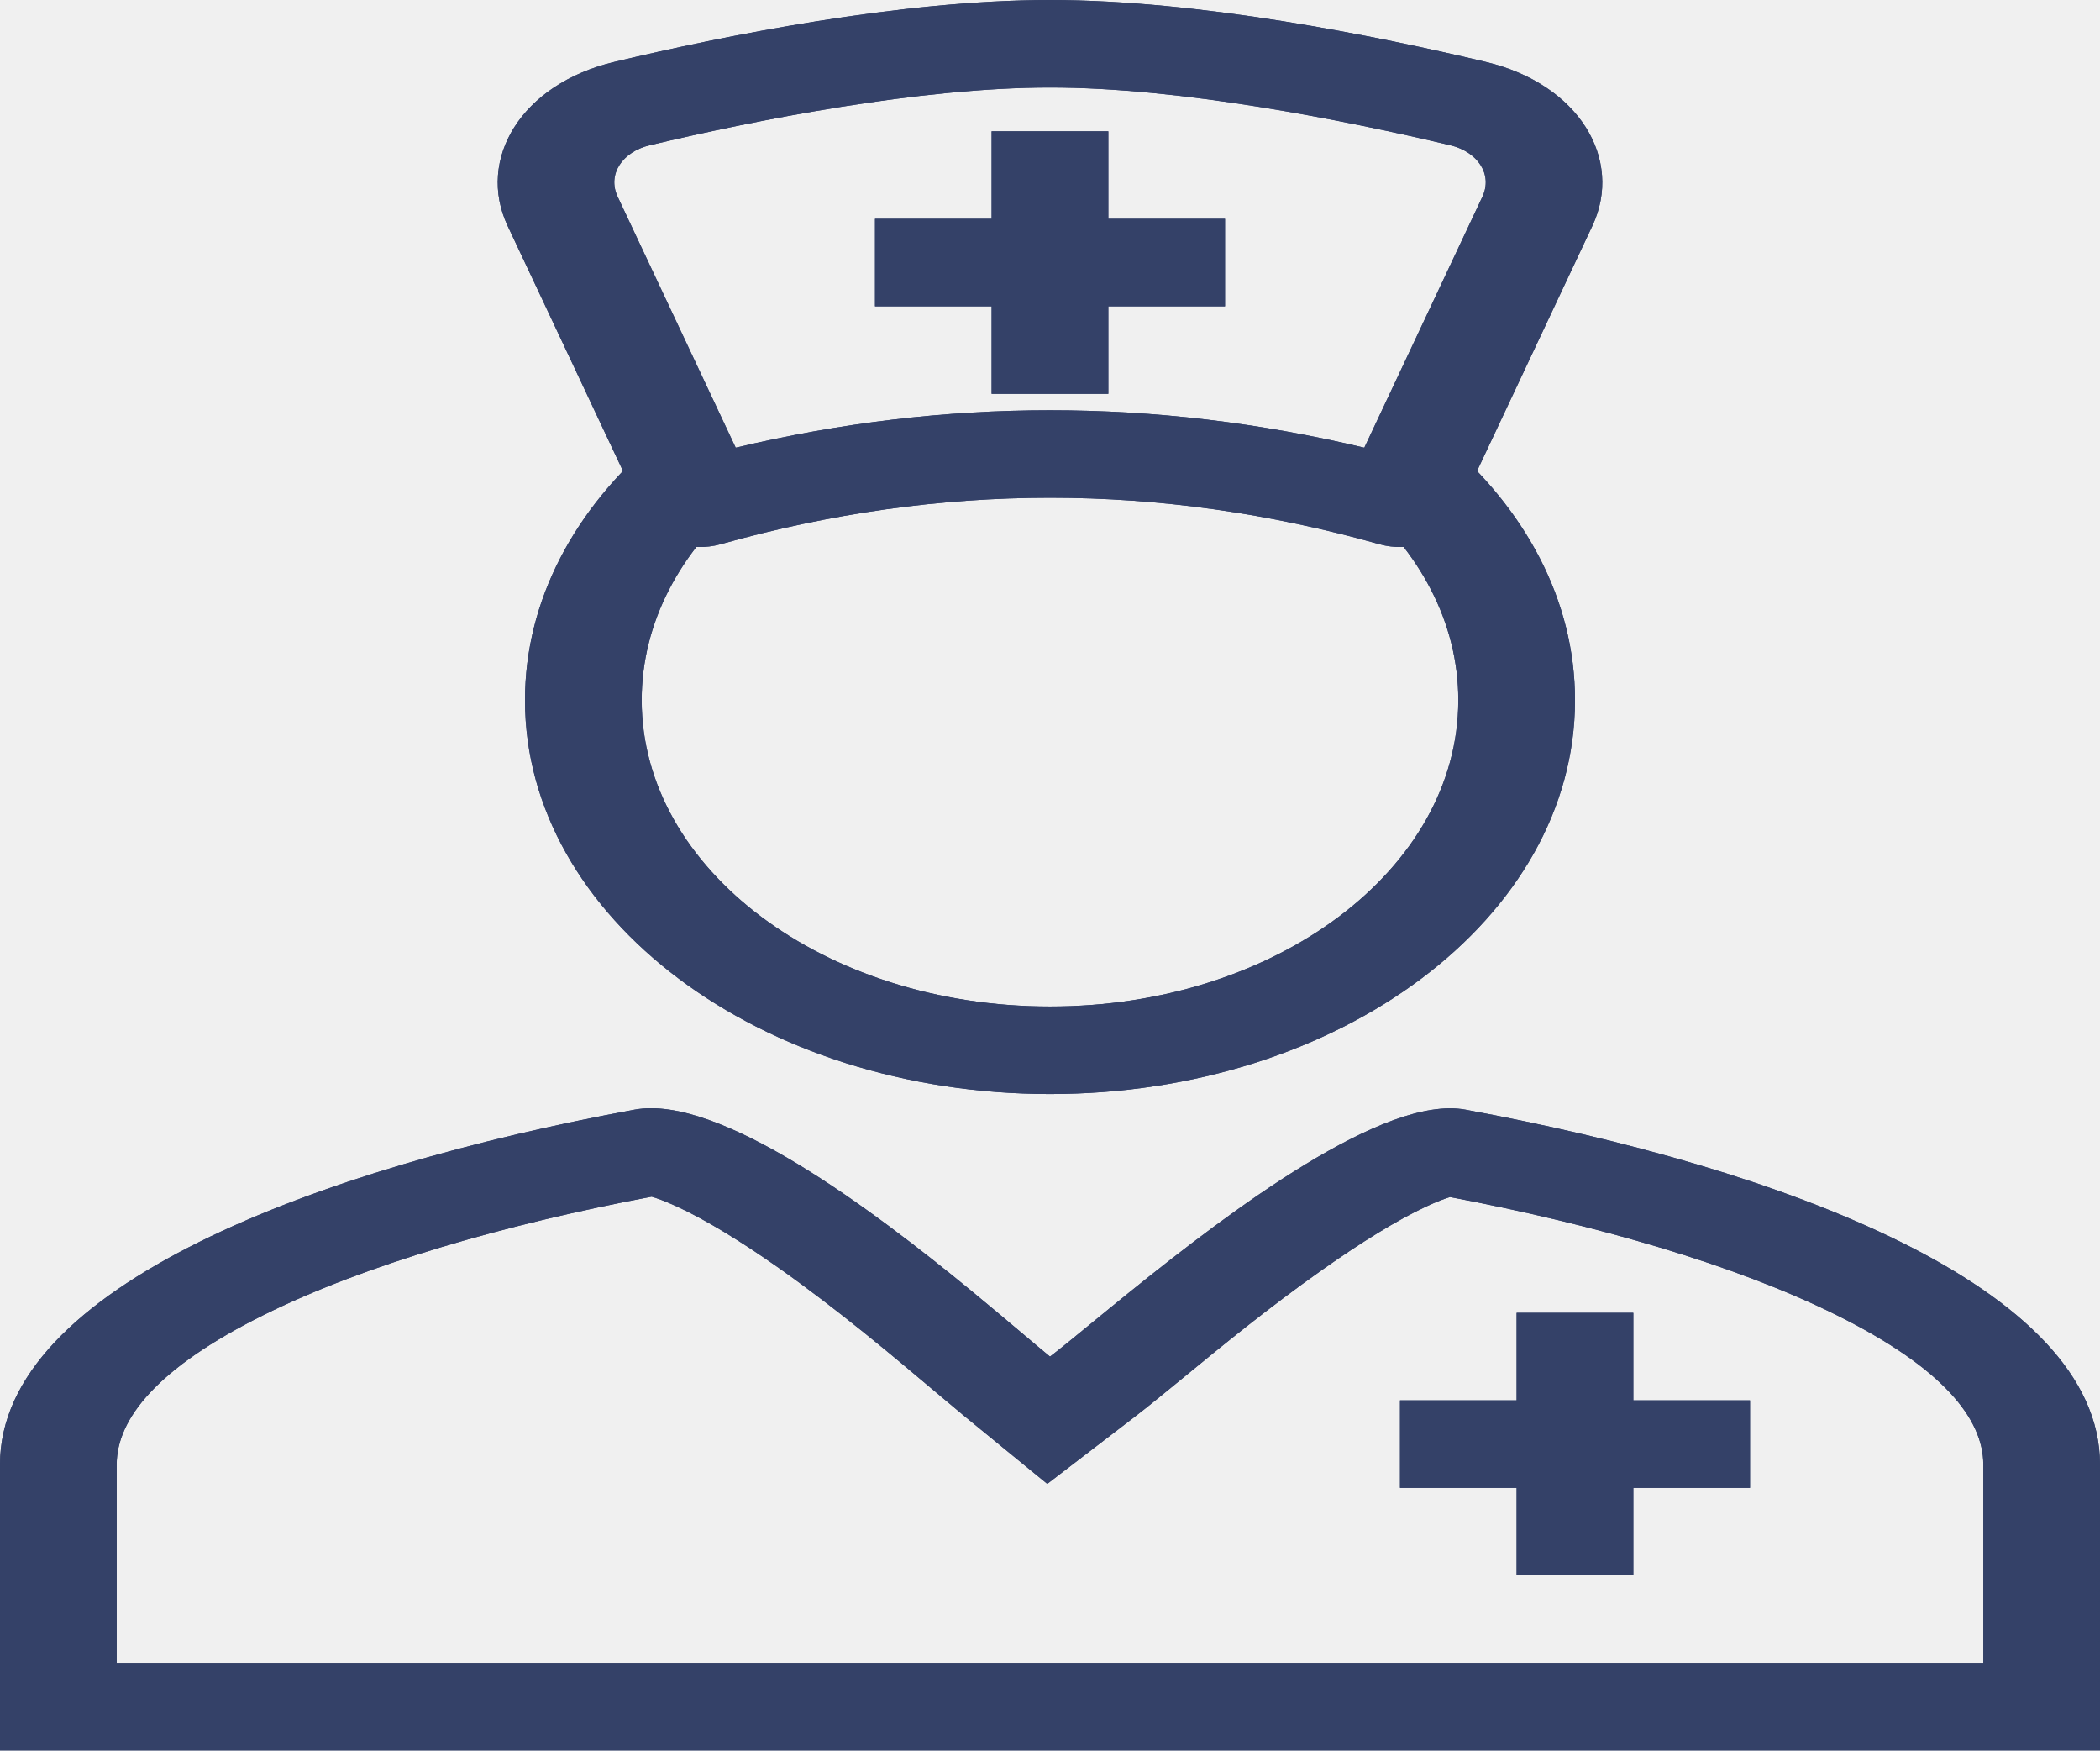
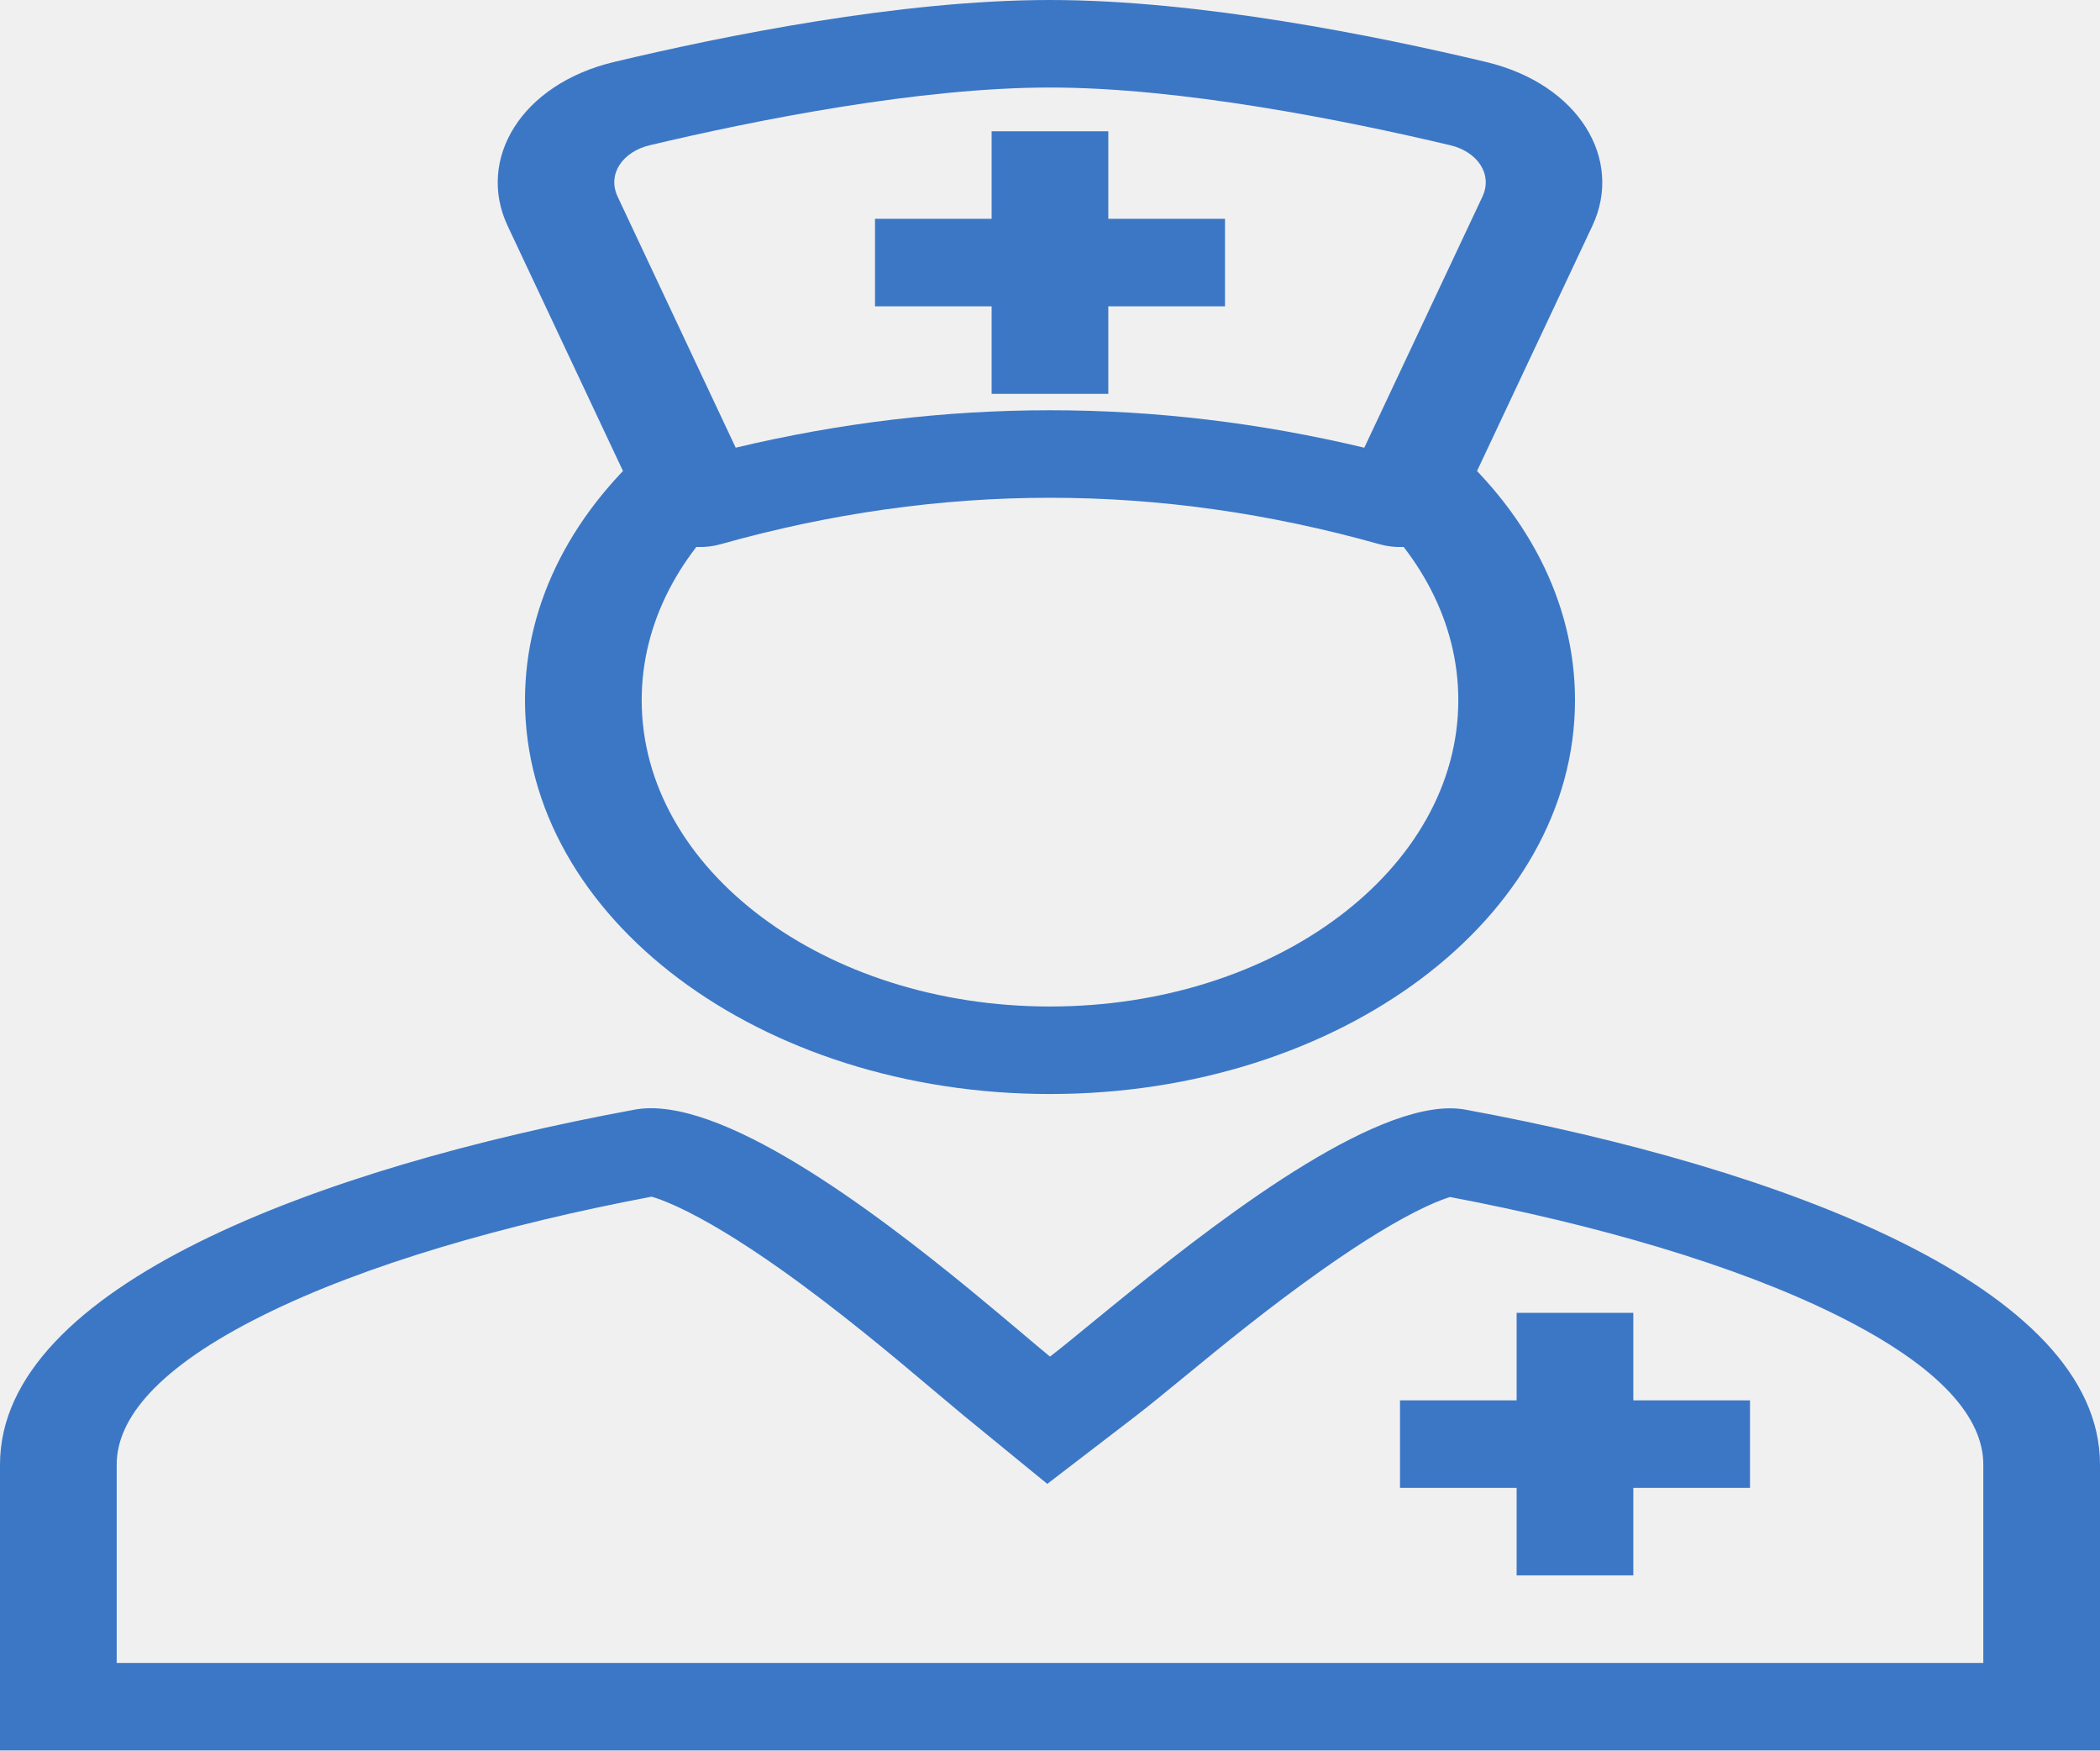
<svg xmlns="http://www.w3.org/2000/svg" width="30" height="25" viewBox="0 0 30 25" fill="none">
-   <mask id="path-1-inside-1_515_2605" fill="white">
-     <path fill-rule="evenodd" clip-rule="evenodd" d="M13.884 18.442C12.458 17.271 10.271 15.626 9.066 15.848C4.562 16.678 0 18.371 0 20.917V25H30V20.917C30 18.371 25.438 16.678 20.934 15.848C19.771 15.634 17.578 17.291 16.137 18.454C15.942 18.611 15.762 18.759 15.599 18.892C15.353 19.094 15.149 19.261 15 19.375C14.897 19.291 14.766 19.18 14.612 19.05C14.406 18.877 14.159 18.668 13.884 18.442V18.442ZM20.714 17.096C20.64 17.119 20.525 17.161 20.369 17.234C19.954 17.428 19.445 17.743 18.891 18.134C18.119 18.679 17.455 19.224 16.914 19.668C16.642 19.891 16.401 20.089 16.192 20.249L14.961 21.193L13.771 20.22C13.648 20.118 13.5 19.994 13.333 19.853C12.771 19.379 11.987 18.718 11.137 18.117C10.588 17.73 10.083 17.421 9.669 17.231C9.486 17.147 9.37 17.108 9.309 17.091C7.213 17.487 5.212 18.063 3.764 18.782C2.244 19.536 1.667 20.266 1.667 20.917V23.75H28.333V20.917C28.333 20.266 27.756 19.536 26.236 18.782C24.794 18.066 22.802 17.491 20.714 17.096V17.096Z" />
-   </mask>
-   <path fill-rule="evenodd" clip-rule="evenodd" d="M13.884 18.442C12.458 17.271 10.271 15.626 9.066 15.848C4.562 16.678 0 18.371 0 20.917V25H30V20.917C30 18.371 25.438 16.678 20.934 15.848C19.771 15.634 17.578 17.291 16.137 18.454C15.942 18.611 15.762 18.759 15.599 18.892C15.353 19.094 15.149 19.261 15 19.375C14.897 19.291 14.766 19.18 14.612 19.05C14.406 18.877 14.159 18.668 13.884 18.442V18.442ZM20.714 17.096C20.64 17.119 20.525 17.161 20.369 17.234C19.954 17.428 19.445 17.743 18.891 18.134C18.119 18.679 17.455 19.224 16.914 19.668C16.642 19.891 16.401 20.089 16.192 20.249L14.961 21.193L13.771 20.22C13.648 20.118 13.5 19.994 13.333 19.853C12.771 19.379 11.987 18.718 11.137 18.117C10.588 17.73 10.083 17.421 9.669 17.231C9.486 17.147 9.37 17.108 9.309 17.091C7.213 17.487 5.212 18.063 3.764 18.782C2.244 19.536 1.667 20.266 1.667 20.917V23.75H28.333V20.917C28.333 20.266 27.756 19.536 26.236 18.782C24.794 18.066 22.802 17.491 20.714 17.096V17.096Z" fill="#344168" />
-   <path d="M9.066 15.848L7.978 9.948L7.978 9.948L9.066 15.848ZM0 25H-6V31H0V25ZM30 25V31H36V25H30ZM20.934 15.848L22.022 9.948L22.022 9.948L20.934 15.848ZM16.137 18.454L19.905 23.123L19.905 23.123L16.137 18.454ZM15.599 18.892L11.798 14.25L11.798 14.25L15.599 18.892ZM15 19.375L11.2 24.018L14.878 27.029L18.651 24.136L15 19.375ZM14.612 19.05L10.742 23.635L10.743 23.636L14.612 19.05ZM20.369 17.234L17.828 11.799L17.827 11.799L20.369 17.234ZM18.891 18.134L15.43 13.233L15.43 13.233L18.891 18.134ZM16.914 19.668L20.719 24.307L20.719 24.307L16.914 19.668ZM16.192 20.249L19.843 25.01L19.843 25.01L16.192 20.249ZM14.961 21.193L11.16 25.836L14.839 28.848L18.612 25.954L14.961 21.193ZM13.771 20.22L17.572 15.577L17.571 15.576L13.771 20.22ZM13.333 19.853L9.464 24.439L9.464 24.439L13.333 19.853ZM11.137 18.117L7.676 23.018L7.676 23.019L11.137 18.117ZM9.669 17.231L12.171 11.777L12.17 11.777L9.669 17.231ZM9.309 17.091L10.94 11.317L9.582 10.934L8.195 11.195L9.309 17.091ZM3.764 18.782L6.43 24.157L6.43 24.157L3.764 18.782ZM1.667 23.75H-4.333V29.75H1.667V23.75ZM28.333 23.75V29.75H34.333V23.75H28.333ZM26.236 18.782L23.57 24.157L23.57 24.157L26.236 18.782ZM17.692 13.805C16.925 13.176 15.753 12.249 14.498 11.489C13.873 11.111 13.059 10.67 12.139 10.343C11.319 10.051 9.783 9.615 7.978 9.948L10.153 21.749C9.508 21.868 8.993 21.829 8.693 21.785C8.389 21.741 8.188 21.674 8.114 21.648C7.988 21.603 8.036 21.605 8.286 21.756C8.512 21.893 8.793 22.084 9.12 22.327C9.441 22.566 9.765 22.824 10.076 23.079L17.692 13.805ZM7.978 9.948C5.468 10.411 2.589 11.168 0.177 12.364C-1.022 12.96 -2.42 13.815 -3.588 15.057C-4.805 16.351 -6 18.334 -6 20.917H6C6 22.227 5.375 23.043 5.154 23.278C4.982 23.461 5.007 23.364 5.511 23.114C6.506 22.62 8.16 22.116 10.153 21.749L7.978 9.948ZM-6 20.917V25H6V20.917H-6ZM0 31H30V19H0V31ZM36 25V20.917H24V25H36ZM36 20.917C36 18.334 34.805 16.351 33.588 15.057C32.42 13.815 31.022 12.96 29.823 12.364C27.411 11.168 24.532 10.411 22.022 9.948L19.847 21.749C21.84 22.116 23.494 22.62 24.489 23.114C24.993 23.364 25.018 23.461 24.846 23.278C24.625 23.043 24 22.227 24 20.917H36ZM22.022 9.948C20.18 9.608 18.62 10.079 17.835 10.367C16.931 10.698 16.13 11.138 15.516 11.512C14.284 12.263 13.119 13.18 12.368 13.786L19.905 23.123C20.232 22.859 20.568 22.595 20.9 22.349C21.238 22.099 21.529 21.901 21.763 21.758C22.024 21.599 22.079 21.592 21.959 21.636C21.889 21.662 21.685 21.732 21.375 21.78C21.07 21.827 20.529 21.875 19.847 21.749L22.022 9.948ZM12.368 13.786C12.155 13.958 11.959 14.118 11.798 14.25L19.4 23.535C19.565 23.4 19.73 23.265 19.905 23.123L12.368 13.786ZM11.798 14.25C11.519 14.479 11.403 14.573 11.349 14.614L18.651 24.136C18.894 23.95 19.188 23.709 19.401 23.535L11.798 14.25ZM18.8 14.732C18.74 14.683 18.649 14.606 18.481 14.464L10.743 23.636C10.883 23.754 11.054 23.899 11.2 24.018L18.8 14.732ZM18.482 14.465C18.277 14.292 18.002 14.06 17.691 13.805L10.076 23.079C10.316 23.276 10.535 23.46 10.742 23.635L18.482 14.465ZM18.942 11.363C18.559 11.482 18.186 11.631 17.828 11.799L22.91 22.669C22.864 22.691 22.72 22.756 22.487 22.828L18.942 11.363ZM17.827 11.799C16.947 12.211 16.107 12.755 15.43 13.233L22.352 23.035C22.545 22.899 22.699 22.798 22.812 22.729C22.932 22.656 22.962 22.645 22.911 22.669L17.827 11.799ZM15.43 13.233C14.459 13.918 13.643 14.591 13.108 15.029L20.719 24.307C21.268 23.856 21.778 23.44 22.352 23.035L15.43 13.233ZM13.108 15.029C12.812 15.272 12.654 15.4 12.54 15.488L19.843 25.01C20.147 24.777 20.472 24.509 20.719 24.307L13.108 15.029ZM12.54 15.488L11.309 16.432L18.612 25.954L19.843 25.01L12.54 15.488ZM18.761 16.55L17.572 15.577L9.971 24.863L11.16 25.836L18.761 16.55ZM17.571 15.576C17.489 15.509 17.38 15.418 17.201 15.266L9.464 24.439C9.62 24.57 9.806 24.727 9.972 24.863L17.571 15.576ZM17.201 15.267C16.656 14.806 15.687 13.986 14.598 13.216L7.676 23.019C8.287 23.45 8.887 23.952 9.464 24.439L17.201 15.267ZM14.598 13.216C13.914 12.733 13.066 12.188 12.171 11.777L7.167 22.684C7.108 22.657 7.13 22.663 7.242 22.73C7.346 22.794 7.491 22.888 7.676 23.018L14.598 13.216ZM12.17 11.777C11.736 11.578 11.329 11.427 10.94 11.317L7.677 22.865C7.41 22.79 7.237 22.716 7.168 22.685L12.17 11.777ZM8.195 11.195C5.842 11.64 3.24 12.344 1.097 13.407L6.43 24.157C7.183 23.783 8.584 23.334 10.422 22.987L8.195 11.195ZM1.097 13.407C-0.015 13.959 -1.233 14.714 -2.242 15.795C-3.3 16.929 -4.333 18.669 -4.333 20.917H7.667C7.667 22.515 6.922 23.564 6.532 23.981C6.192 24.346 6.023 24.359 6.43 24.157L1.097 13.407ZM-4.333 20.917V23.75H7.667V20.917H-4.333ZM1.667 29.75H28.333V17.75H1.667V29.75ZM34.333 23.75V20.917H22.333V23.75H34.333ZM34.333 20.917C34.333 18.669 33.3 16.929 32.242 15.795C31.233 14.714 30.015 13.959 28.903 13.407L23.57 24.157C23.977 24.359 23.808 24.346 23.468 23.981C23.078 23.564 22.333 22.515 22.333 20.917H34.333ZM28.903 13.407C26.767 12.347 24.177 11.645 21.832 11.201L19.596 22.991C21.427 23.338 22.82 23.785 23.57 24.157L28.903 13.407Z" fill="#344168" mask="url(#path-1-inside-1_515_2605)" />
-   <mask id="path-3-inside-2_515_2605" fill="white">
-     <path d="M20 20H25V21.25H20V20Z" />
-   </mask>
-   <path d="M20 20H25V21.25H20V20Z" fill="#344168" />
-   <path d="M20 20V14H14V20H20ZM25 20H31V14H25V20ZM25 21.25V27.25H31V21.25H25ZM20 21.25H14V27.25H20V21.25ZM20 26H25V14H20V26ZM19 20V21.25H31V20H19ZM25 15.25H20V27.25H25V15.25ZM26 21.25V20H14V21.25H26Z" fill="#344168" mask="url(#path-3-inside-2_515_2605)" />
-   <mask id="path-5-inside-3_515_2605" fill="white">
-     <path d="M21.666 22.5V18.75H23.333V22.5H21.666Z" />
-   </mask>
-   <path d="M21.666 22.5V18.75H23.333V22.5H21.666Z" fill="#344168" />
-   <path d="M21.666 22.5H15.666V28.5H21.666V22.5ZM21.666 18.75V12.75H15.666V18.75H21.666ZM23.333 18.75H29.333V12.75H23.333V18.75ZM23.333 22.5V28.5H29.333V22.5H23.333ZM27.666 22.5V18.75H15.666V22.5H27.666ZM21.666 24.75H23.333V12.75H21.666V24.75ZM17.333 18.75V22.5H29.333V18.75H17.333ZM23.333 16.5H21.666V28.5H23.333V16.5Z" fill="#344168" mask="url(#path-5-inside-3_515_2605)" />
-   <mask id="path-7-inside-4_515_2605" fill="white">
-     <path fill-rule="evenodd" clip-rule="evenodd" d="M15 1.25C13.134 1.25 10.809 1.712 9.279 2.075C8.896 2.167 8.671 2.486 8.824 2.81L10.51 6.394C13.5 5.681 16.501 5.681 19.49 6.394L21.177 2.81C21.329 2.486 21.104 2.167 20.721 2.075C19.191 1.712 16.866 1.25 15 1.25ZM8.776 0.884C10.325 0.515 12.859 0 15 0C17.141 0 19.675 0.515 21.225 0.884C22.558 1.201 23.195 2.276 22.748 3.226L20.786 7.395C20.712 7.554 20.555 7.683 20.352 7.754C20.15 7.825 19.917 7.832 19.708 7.773C16.563 6.888 13.438 6.888 10.293 7.773C10.083 7.832 9.851 7.825 9.648 7.754C9.445 7.683 9.289 7.554 9.214 7.395L7.252 3.226C6.805 2.276 7.442 1.201 8.776 0.884V0.884Z" />
-   </mask>
-   <path fill-rule="evenodd" clip-rule="evenodd" d="M15 1.25C13.134 1.25 10.809 1.712 9.279 2.075C8.896 2.167 8.671 2.486 8.824 2.81L10.51 6.394C13.5 5.681 16.501 5.681 19.49 6.394L21.177 2.81C21.329 2.486 21.104 2.167 20.721 2.075C19.191 1.712 16.866 1.25 15 1.25ZM8.776 0.884C10.325 0.515 12.859 0 15 0C17.141 0 19.675 0.515 21.225 0.884C22.558 1.201 23.195 2.276 22.748 3.226L20.786 7.395C20.712 7.554 20.555 7.683 20.352 7.754C20.15 7.825 19.917 7.832 19.708 7.773C16.563 6.888 13.438 6.888 10.293 7.773C10.083 7.832 9.851 7.825 9.648 7.754C9.445 7.683 9.289 7.554 9.214 7.395L7.252 3.226C6.805 2.276 7.442 1.201 8.776 0.884V0.884Z" fill="#344168" />
-   <path d="M9.279 2.075L7.891 -3.762L7.891 -3.762L9.279 2.075ZM8.824 2.81L14.253 0.255L14.253 0.255L8.824 2.81ZM10.51 6.394L5.081 8.948L7.158 13.361L11.901 12.23L10.51 6.394ZM19.49 6.394L18.099 12.23L22.843 13.361L24.919 8.948L19.49 6.394ZM21.177 2.81L15.748 0.255L15.748 0.255L21.177 2.81ZM20.721 2.075L22.109 -3.762L22.109 -3.762L20.721 2.075ZM21.225 0.884L22.613 -4.953L22.613 -4.953L21.225 0.884ZM22.748 3.226L17.319 0.671L17.319 0.671L22.748 3.226ZM20.786 7.395L15.357 4.841L15.357 4.841L20.786 7.395ZM19.708 7.773L18.083 13.549L18.083 13.549L19.708 7.773ZM10.293 7.773L11.917 13.549L11.917 13.549L10.293 7.773ZM9.214 7.395L14.643 4.841L14.643 4.841L9.214 7.395ZM7.252 3.226L1.823 5.78L1.823 5.781L7.252 3.226ZM15 -4.75C12.389 -4.75 9.489 -4.142 7.891 -3.762L10.668 7.913C12.129 7.565 13.879 7.25 15 7.25V-4.75ZM7.891 -3.762C6.481 -3.426 4.881 -2.558 3.81 -0.899C2.634 0.922 2.412 3.276 3.395 5.365L14.253 0.255C15.083 2.02 14.898 4.052 13.892 5.61C12.99 7.006 11.694 7.668 10.668 7.913L7.891 -3.762ZM3.395 5.365L5.081 8.948L15.939 3.839L14.253 0.255L3.395 5.365ZM11.901 12.23C13.976 11.736 16.024 11.736 18.099 12.23L20.881 0.557C16.977 -0.373 13.023 -0.373 9.119 0.557L11.901 12.23ZM24.919 8.948L26.605 5.365L15.748 0.255L14.061 3.839L24.919 8.948ZM26.605 5.365C27.588 3.277 27.367 0.923 26.191 -0.899C25.119 -2.558 23.519 -3.426 22.109 -3.762L19.333 7.913C18.306 7.668 17.01 7.005 16.108 5.609C15.103 4.051 14.917 2.019 15.748 0.255L26.605 5.365ZM22.109 -3.762C20.511 -4.142 17.611 -4.75 15 -4.75V7.25C16.122 7.25 17.871 7.565 19.333 7.913L22.109 -3.762ZM10.164 6.721C11.643 6.369 13.603 6 15 6V-6C12.116 -6 9.008 -5.339 7.387 -4.953L10.164 6.721ZM15 6C16.398 6 18.357 6.369 19.837 6.721L22.613 -4.953C20.993 -5.339 17.884 -6 15 -6V6ZM19.837 6.721C19.259 6.584 18.292 6.146 17.583 5.024C16.815 3.81 16.624 2.148 17.319 0.671L28.177 5.781C29.319 3.354 29.033 0.679 27.726 -1.389C26.476 -3.365 24.524 -4.499 22.613 -4.953L19.837 6.721ZM17.319 0.671L15.357 4.841L26.215 9.95L28.177 5.781L17.319 0.671ZM15.357 4.841C16.119 3.223 17.423 2.422 18.372 2.09L22.333 13.418C23.687 12.944 25.305 11.885 26.215 9.95L15.357 4.841ZM18.372 2.09C19.347 1.749 20.374 1.727 21.332 1.997L18.083 13.549C19.461 13.936 20.952 13.9 22.333 13.418L18.372 2.09ZM21.332 1.997C17.125 0.814 12.875 0.814 8.668 1.997L11.917 13.549C14 12.963 16.001 12.963 18.083 13.549L21.332 1.997ZM8.669 1.997C9.627 1.727 10.653 1.749 11.629 2.09L7.667 13.418C9.048 13.9 10.54 13.936 11.917 13.549L8.669 1.997ZM11.629 2.09C12.576 2.421 13.881 3.222 14.643 4.841L3.785 9.95C4.696 11.886 6.315 12.944 7.667 13.418L11.629 2.09ZM14.643 4.841L12.681 0.671L1.823 5.781L3.785 9.95L14.643 4.841ZM12.681 0.671C13.376 2.148 13.185 3.81 12.418 5.024C11.708 6.146 10.741 6.584 10.164 6.721L7.387 -4.953C5.477 -4.499 3.524 -3.365 2.275 -1.389C0.967 0.679 0.681 3.354 1.823 5.78L12.681 0.671Z" fill="#344168" mask="url(#path-7-inside-4_515_2605)" />
-   <mask id="path-9-inside-5_515_2605" fill="white">
-     <path d="M12.5 3.125H17.5V4.375H12.5V3.125Z" />
-   </mask>
-   <path d="M12.5 3.125H17.5V4.375H12.5V3.125Z" fill="#344168" />
-   <path d="M12.5 3.125V-2.875H6.5V3.125H12.5ZM17.5 3.125H23.5V-2.875H17.5V3.125ZM17.5 4.375V10.375H23.5V4.375H17.5ZM12.5 4.375H6.5V10.375H12.5V4.375ZM12.5 9.125H17.5V-2.875H12.5V9.125ZM11.5 3.125V4.375H23.5V3.125H11.5ZM17.5 -1.625H12.5V10.375H17.5V-1.625ZM18.5 4.375V3.125H6.5V4.375H18.5Z" fill="#344168" mask="url(#path-9-inside-5_515_2605)" />
-   <mask id="path-11-inside-6_515_2605" fill="white">
-     <path d="M14.166 5.625V1.875H15.833V5.625H14.166Z" />
-   </mask>
-   <path d="M14.166 5.625V1.875H15.833V5.625H14.166Z" fill="#344168" />
-   <path d="M14.166 5.625H8.166V11.625H14.166V5.625ZM14.166 1.875V-4.125H8.166V1.875H14.166ZM15.833 1.875H21.833V-4.125H15.833V1.875ZM15.833 5.625V11.625H21.833V5.625H15.833ZM20.166 5.625V1.875H8.166V5.625H20.166ZM14.166 7.875H15.833V-4.125H14.166V7.875ZM9.833 1.875V5.625H21.833V1.875H9.833ZM15.833 -0.375H14.166V11.625H15.833V-0.375Z" fill="#344168" mask="url(#path-11-inside-6_515_2605)" />
-   <mask id="path-13-inside-7_515_2605" fill="white">
-     <path fill-rule="evenodd" clip-rule="evenodd" d="M10.625 7.106C9.717 7.878 9.167 8.89 9.167 10C9.167 12.416 11.778 14.375 15 14.375C18.222 14.375 20.833 12.416 20.833 10C20.833 8.89 20.283 7.878 19.375 7.106L20.625 6.279C21.791 7.271 22.5 8.574 22.5 10C22.5 13.107 19.142 15.625 15 15.625C10.858 15.625 7.5 13.107 7.5 10C7.5 8.574 8.209 7.271 9.375 6.279L10.625 7.106Z" />
-   </mask>
-   <path fill-rule="evenodd" clip-rule="evenodd" d="M10.625 7.106C9.717 7.878 9.167 8.89 9.167 10C9.167 12.416 11.778 14.375 15 14.375C18.222 14.375 20.833 12.416 20.833 10C20.833 8.89 20.283 7.878 19.375 7.106L20.625 6.279C21.791 7.271 22.5 8.574 22.5 10C22.5 13.107 19.142 15.625 15 15.625C10.858 15.625 7.5 13.107 7.5 10C7.5 8.574 8.209 7.271 9.375 6.279L10.625 7.106Z" fill="#344168" />
-   <path d="M10.625 7.106L14.51 11.679L20.593 6.51L13.937 2.103L10.625 7.106ZM19.375 7.106L16.063 2.103L9.407 6.51L15.49 11.679L19.375 7.106ZM20.625 6.279L24.51 1.707L21.073 -1.213L17.313 1.276L20.625 6.279ZM9.375 6.279L12.687 1.276L8.927 -1.213L5.49 1.707L9.375 6.279ZM6.739 2.534C4.783 4.197 3.167 6.779 3.167 10H15.167C15.167 11.002 14.651 11.559 14.51 11.679L6.739 2.534ZM3.167 10C3.167 13.52 5.083 16.25 7.275 17.894C9.466 19.537 12.216 20.375 15 20.375V8.375C14.562 8.375 14.396 8.234 14.475 8.294C14.525 8.331 14.688 8.467 14.851 8.756C15.024 9.061 15.167 9.494 15.167 10H3.167ZM15 20.375C17.784 20.375 20.534 19.537 22.725 17.894C24.917 16.25 26.833 13.52 26.833 10H14.833C14.833 9.494 14.976 9.061 15.149 8.756C15.312 8.467 15.475 8.331 15.525 8.294C15.604 8.234 15.438 8.375 15 8.375V20.375ZM26.833 10C26.833 6.779 25.218 4.197 23.261 2.534L15.49 11.679C15.349 11.559 14.833 11.002 14.833 10H26.833ZM22.687 12.11L23.937 11.282L17.313 1.276L16.063 2.103L22.687 12.11ZM16.739 10.851C16.796 10.899 16.741 10.87 16.664 10.721C16.58 10.558 16.5 10.305 16.5 10H28.5C28.5 6.462 26.725 3.589 24.51 1.707L16.739 10.851ZM16.5 10C16.5 9.666 16.596 9.398 16.684 9.242C16.763 9.103 16.804 9.102 16.703 9.178C16.481 9.344 15.898 9.625 15 9.625V21.625C18.244 21.625 21.411 20.647 23.903 18.778C26.397 16.907 28.5 13.865 28.5 10H16.5ZM15 9.625C14.102 9.625 13.519 9.344 13.297 9.178C13.196 9.102 13.237 9.103 13.316 9.242C13.404 9.398 13.5 9.666 13.5 10H1.5C1.5 13.865 3.603 16.907 6.097 18.778C8.589 20.647 11.756 21.625 15 21.625V9.625ZM13.5 10C13.5 10.305 13.42 10.558 13.336 10.721C13.259 10.87 13.204 10.899 13.261 10.851L5.49 1.707C3.275 3.589 1.5 6.462 1.5 10H13.5ZM6.063 11.282L7.313 12.11L13.937 2.103L12.687 1.276L6.063 11.282Z" fill="#344168" mask="url(#path-13-inside-7_515_2605)" />
+   <path fill-rule="evenodd" clip-rule="evenodd" d="M13.884 18.442C12.458 17.271 10.271 15.626 9.066 15.848C4.562 16.678 0 18.371 0 20.917V25H30V20.917C30 18.371 25.438 16.678 20.934 15.848C19.771 15.634 17.578 17.291 16.137 18.454C15.942 18.611 15.762 18.759 15.599 18.892C15.353 19.094 15.149 19.261 15 19.375C14.897 19.291 14.766 19.18 14.612 19.05C14.406 18.877 14.159 18.668 13.884 18.442V18.442ZM20.714 17.096C20.64 17.119 20.525 17.161 20.369 17.234C19.954 17.428 19.445 17.743 18.891 18.134C18.119 18.679 17.455 19.224 16.914 19.668C16.642 19.891 16.401 20.089 16.192 20.249L14.961 21.193L13.771 20.22C13.648 20.118 13.5 19.994 13.333 19.853C12.771 19.379 11.987 18.718 11.137 18.117C10.588 17.73 10.083 17.421 9.669 17.231C9.486 17.147 9.37 17.108 9.309 17.091C7.213 17.487 5.212 18.063 3.764 18.782C2.244 19.536 1.667 20.266 1.667 20.917V23.75H28.333V20.917C28.333 20.266 27.756 19.536 26.236 18.782C24.794 18.066 22.802 17.491 20.714 17.096V17.096Z" fill="#3C77C6" />
+   <path d="M20 20H25V21.25H20V20Z" fill="#3C77C6" />
+   <path d="M21.666 22.5V18.75H23.333V22.5H21.666Z" fill="#3C77C6" />
+   <path fill-rule="evenodd" clip-rule="evenodd" d="M15 1.25C13.134 1.25 10.809 1.712 9.279 2.075C8.896 2.167 8.671 2.486 8.824 2.81L10.51 6.394C13.5 5.681 16.501 5.681 19.49 6.394L21.177 2.81C21.329 2.486 21.104 2.167 20.721 2.075C19.191 1.712 16.866 1.25 15 1.25ZM8.776 0.884C10.325 0.515 12.859 0 15 0C17.141 0 19.675 0.515 21.225 0.884C22.558 1.201 23.195 2.276 22.748 3.226L20.786 7.395C20.712 7.554 20.555 7.683 20.352 7.754C20.15 7.825 19.917 7.832 19.708 7.773C16.563 6.888 13.438 6.888 10.293 7.773C10.083 7.832 9.851 7.825 9.648 7.754C9.445 7.683 9.289 7.554 9.214 7.395L7.252 3.226C6.805 2.276 7.442 1.201 8.776 0.884V0.884Z" fill="#3C77C6" />
+   <path d="M12.5 3.125H17.5V4.375H12.5V3.125Z" fill="#3C77C6" />
+   <path d="M14.166 5.625V1.875H15.833V5.625H14.166Z" fill="#3C77C6" />
+   <path fill-rule="evenodd" clip-rule="evenodd" d="M10.625 7.106C9.717 7.878 9.167 8.89 9.167 10C9.167 12.416 11.778 14.375 15 14.375C18.222 14.375 20.833 12.416 20.833 10C20.833 8.89 20.283 7.878 19.375 7.106L20.625 6.279C21.791 7.271 22.5 8.574 22.5 10C22.5 13.107 19.142 15.625 15 15.625C10.858 15.625 7.5 13.107 7.5 10C7.5 8.574 8.209 7.271 9.375 6.279L10.625 7.106Z" fill="#3C77C6" />
</svg>
